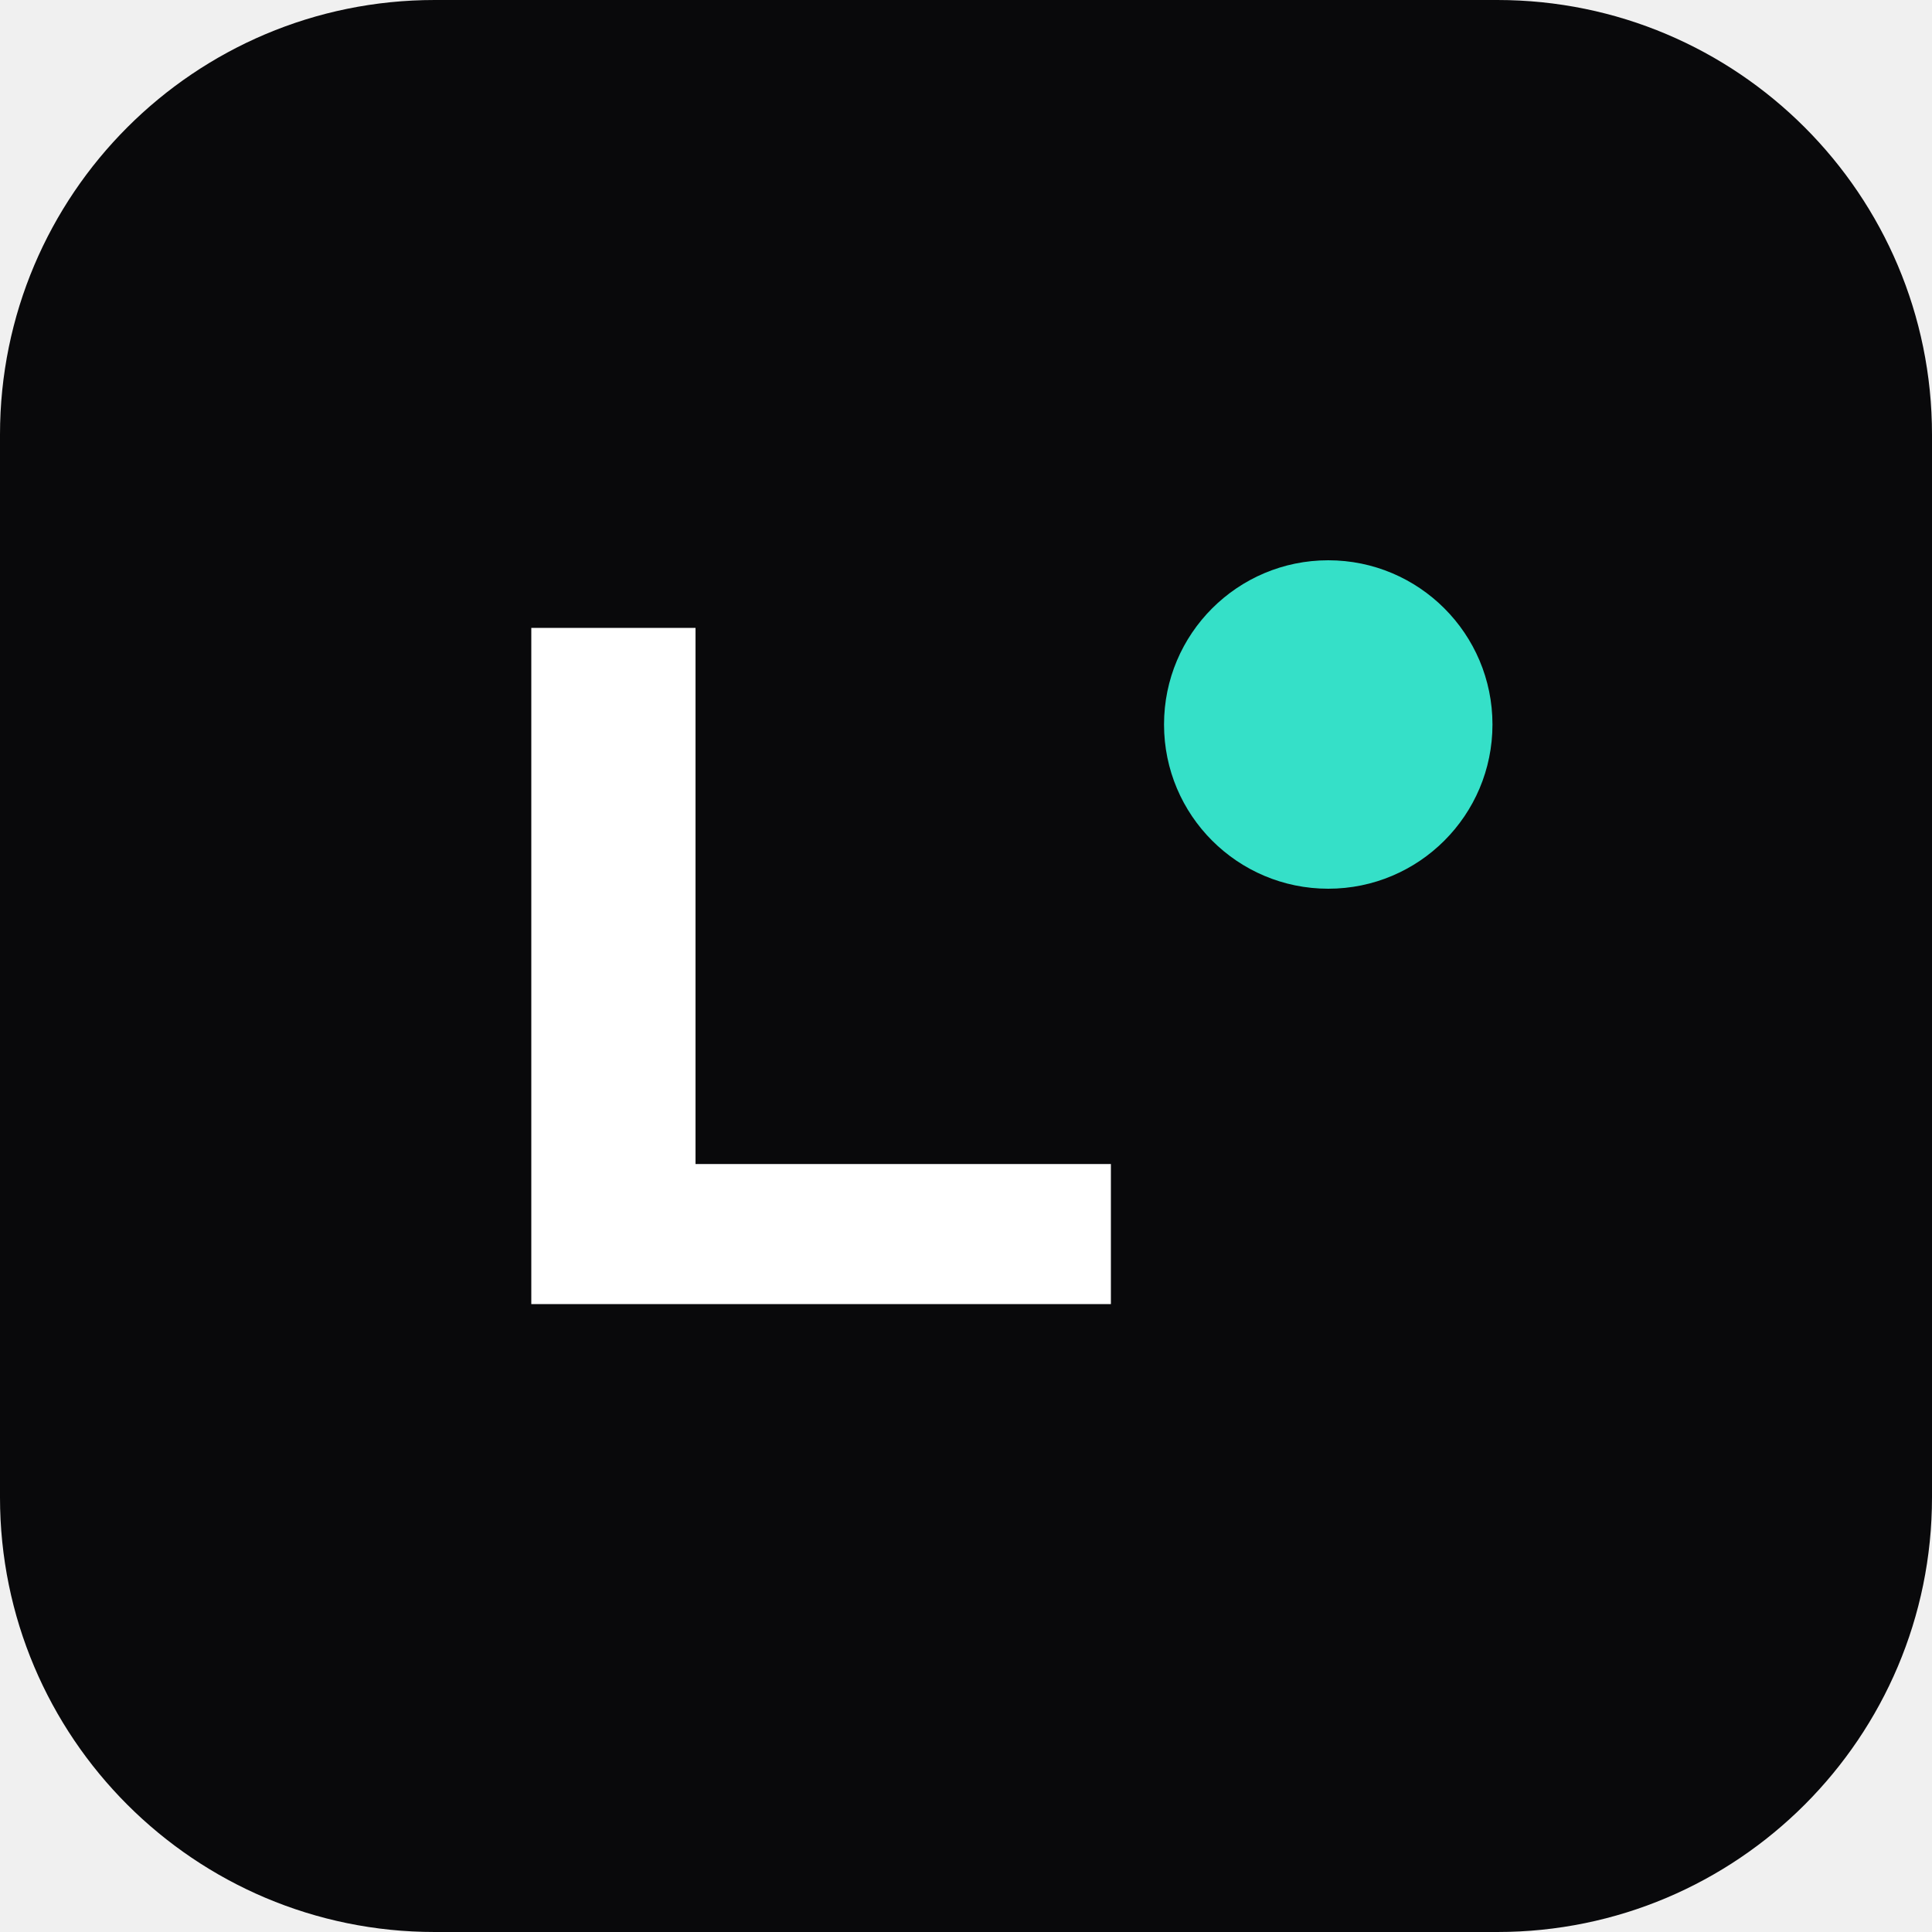
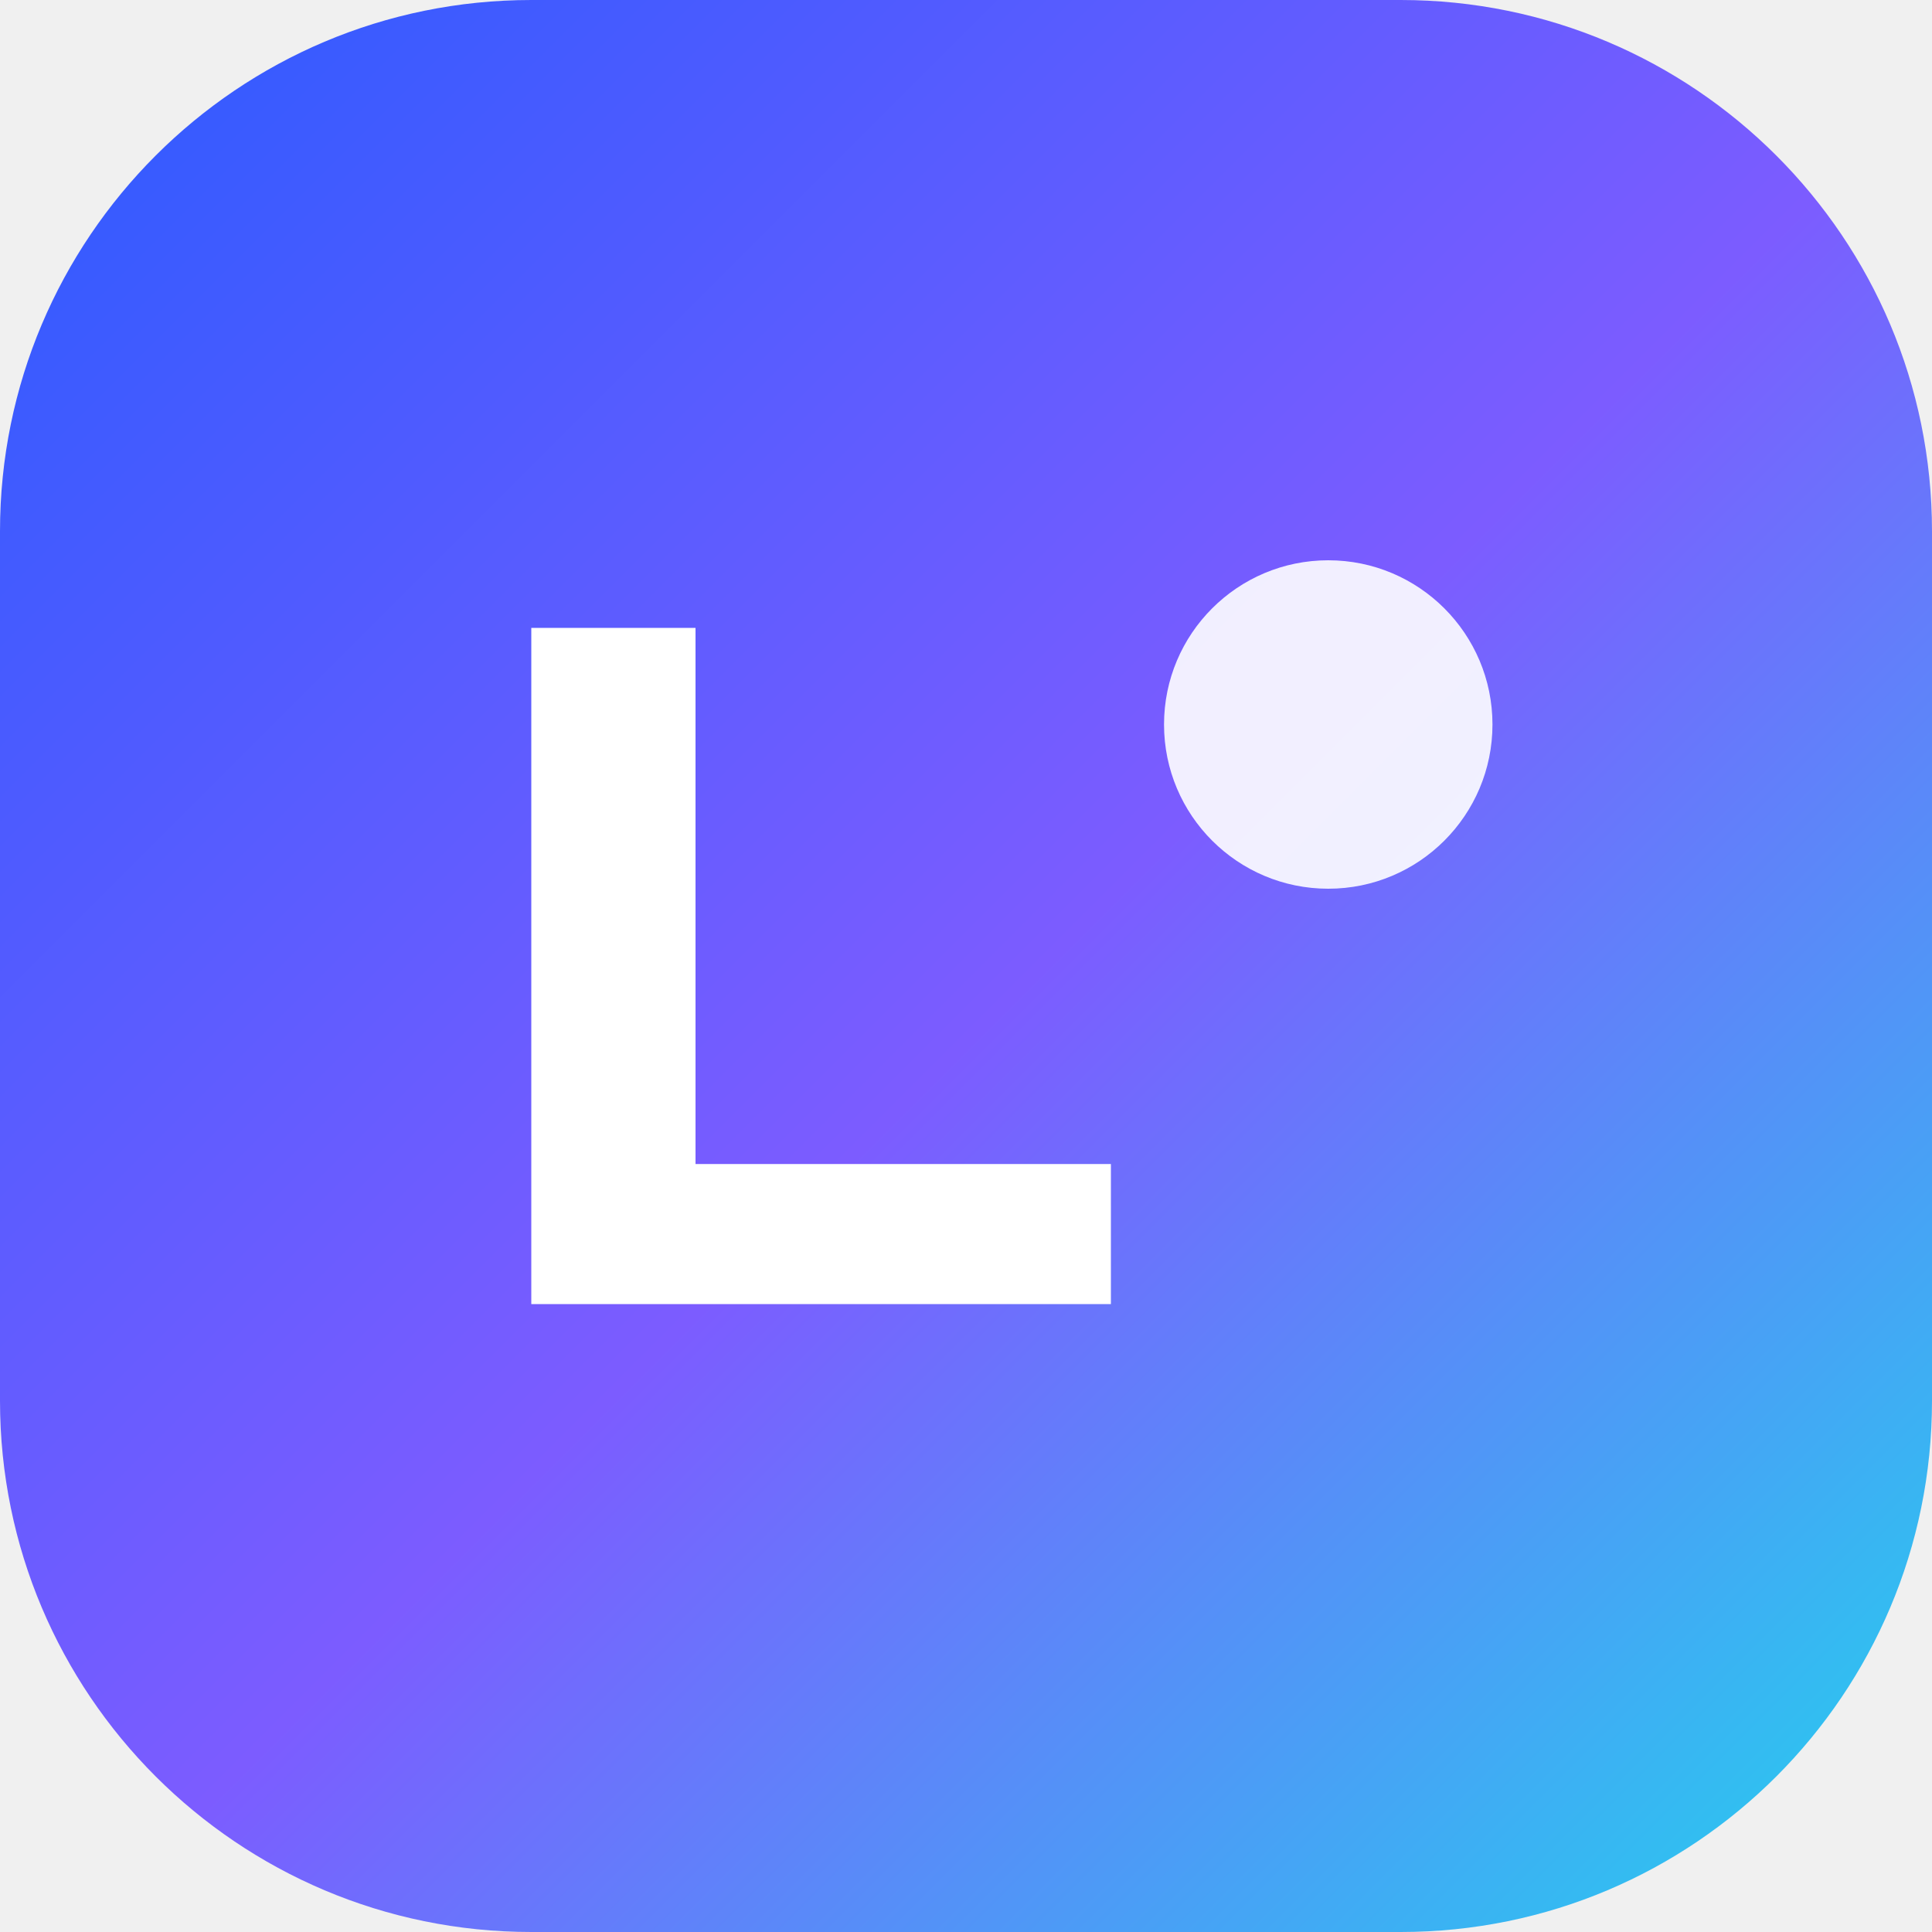
<svg xmlns="http://www.w3.org/2000/svg" viewBox="0 0 40 40">
-   <rect width="40" height="40" rx="9" fill="#09090B" />
+   <defs>
+     <linearGradient id="g" x1="0" y1="0" x2="1" y2="1">
+       <stop offset="0" stop-color="#2B5BFF" />
+       <stop offset=".52" stop-color="#7C5CFF" />
+       <stop offset="1" stop-color="#22D3EE" />
+     </linearGradient>
+   </defs>
+   <rect width="40" height="40" rx="11" fill="url(#g)" />
  <path d="M11 27V13h3.4v11.1H23V27H11z" fill="#fff" />
-   <circle cx="27.5" cy="15" r="3.4" fill="#35E0C8" />
+   <circle cx="27.5" cy="15" r="3.4" fill="#fff" opacity=".9" />
</svg>
